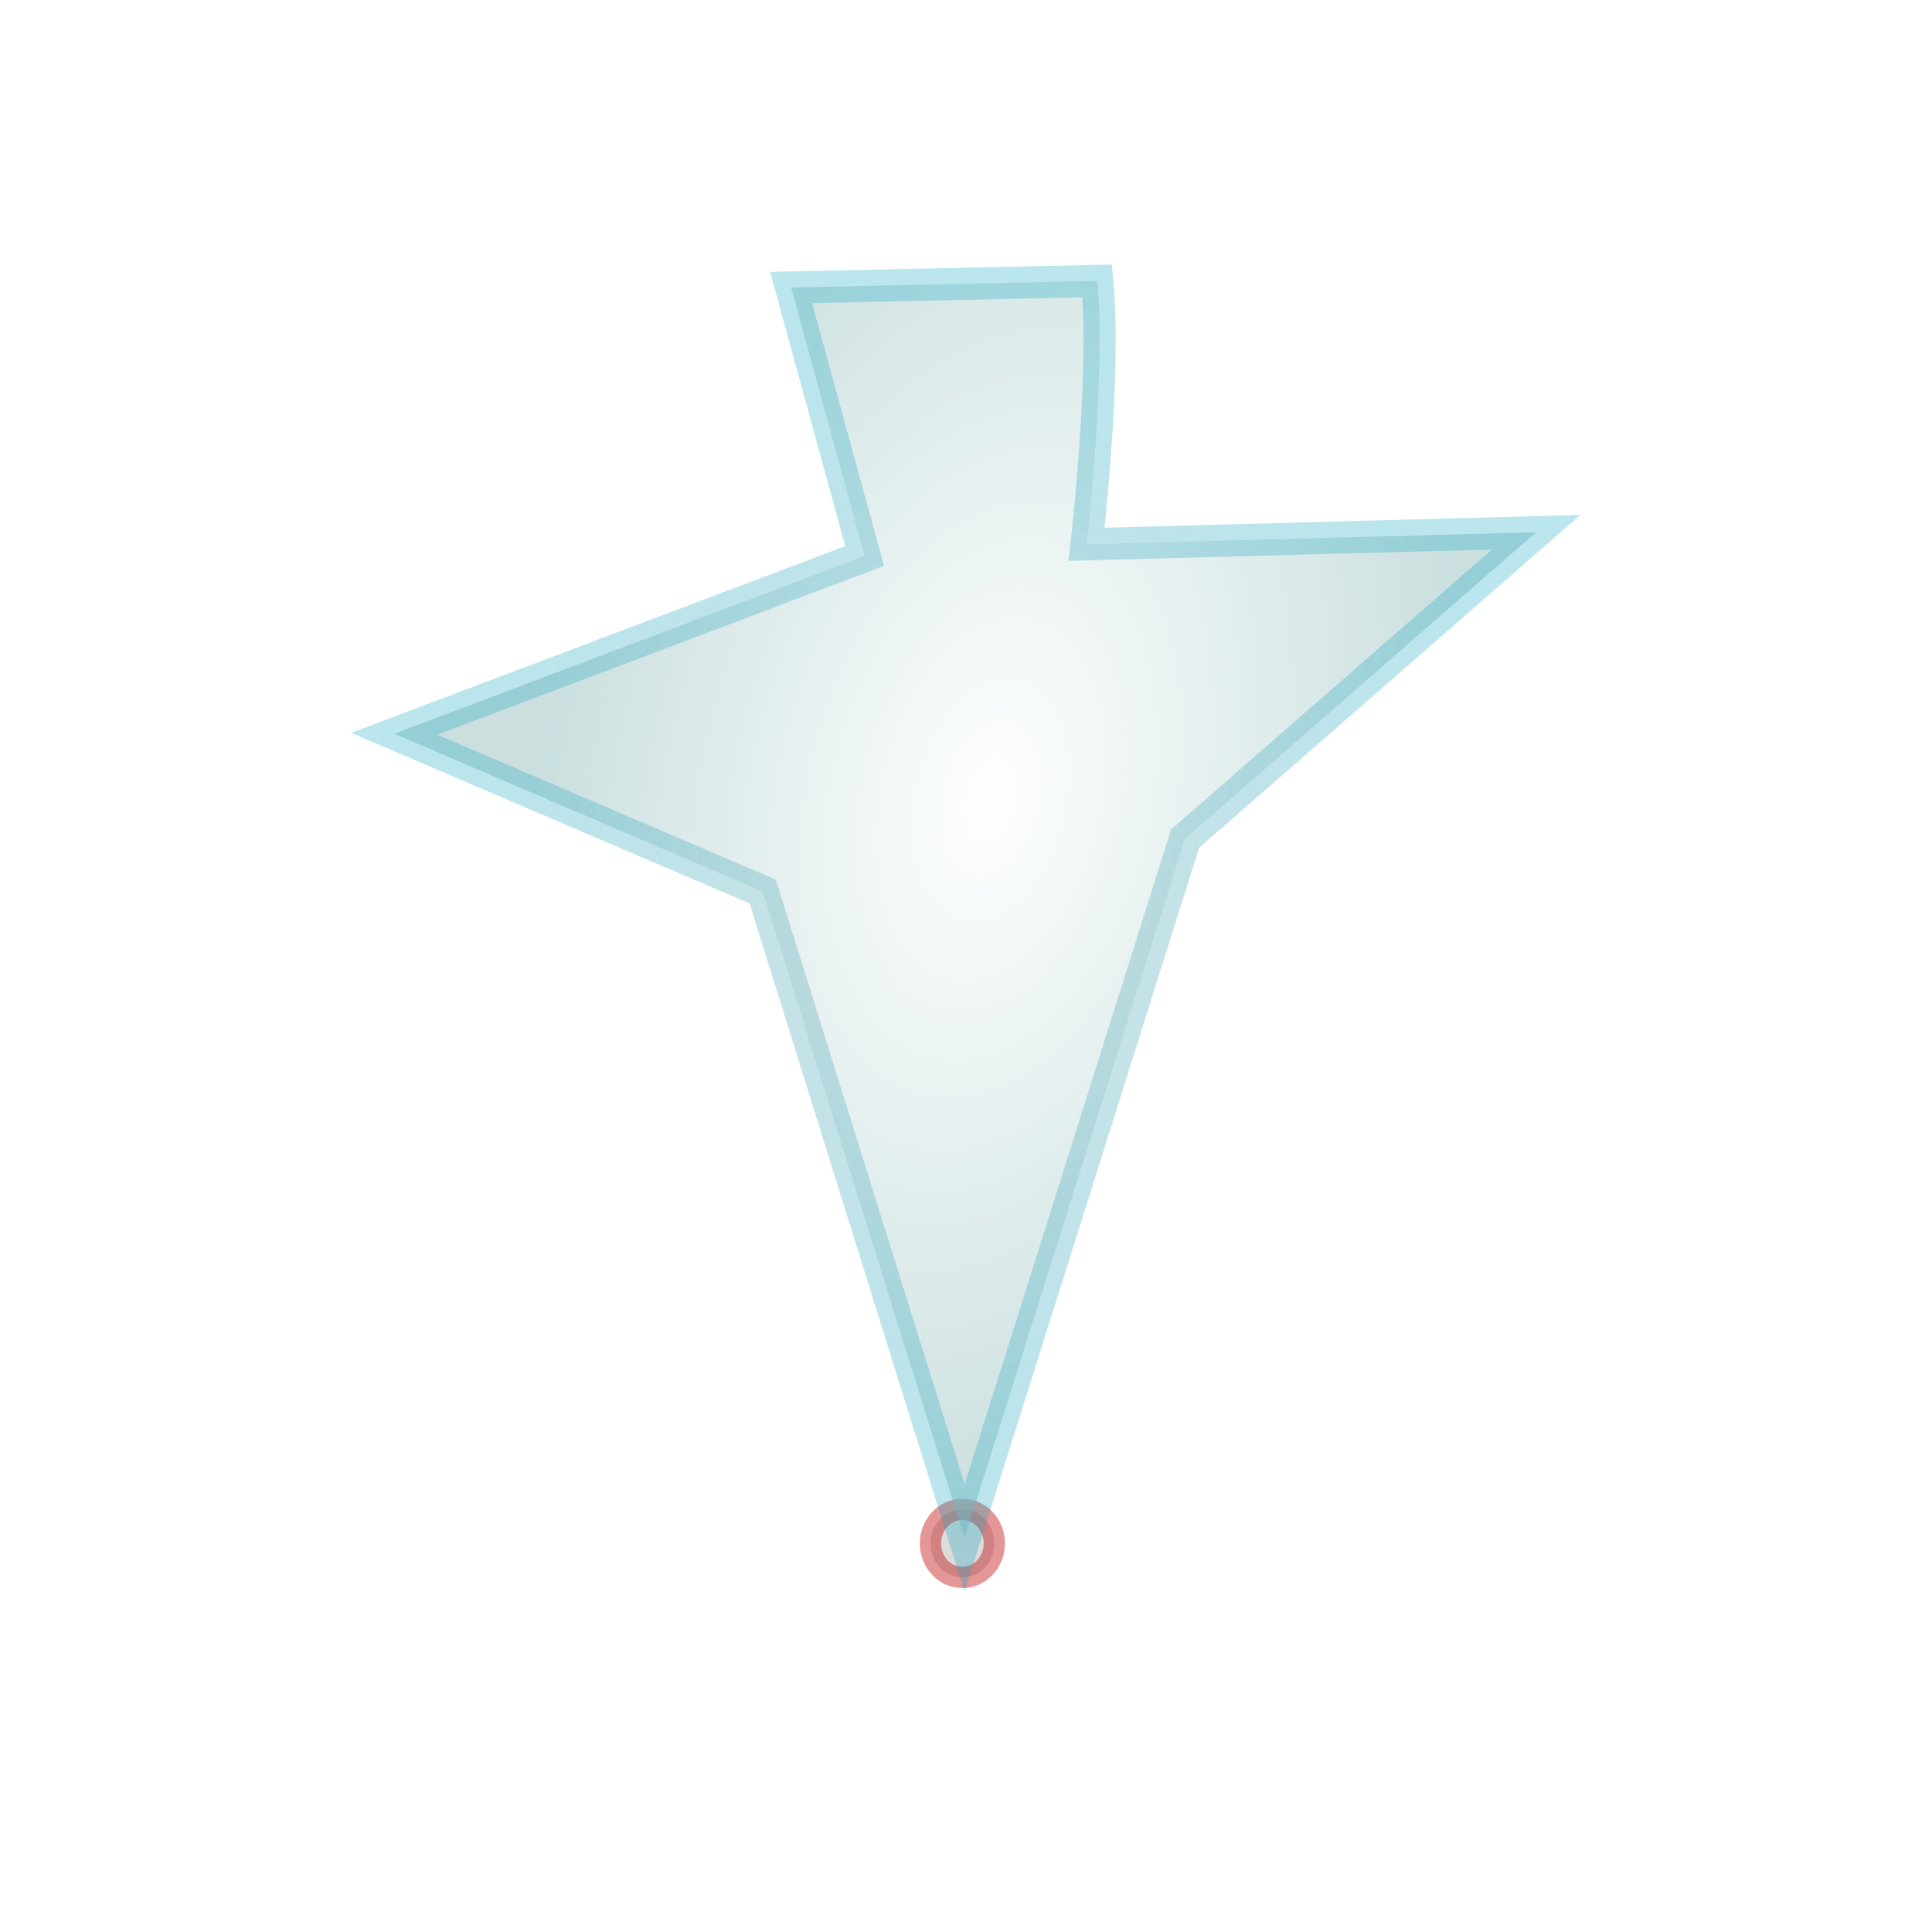
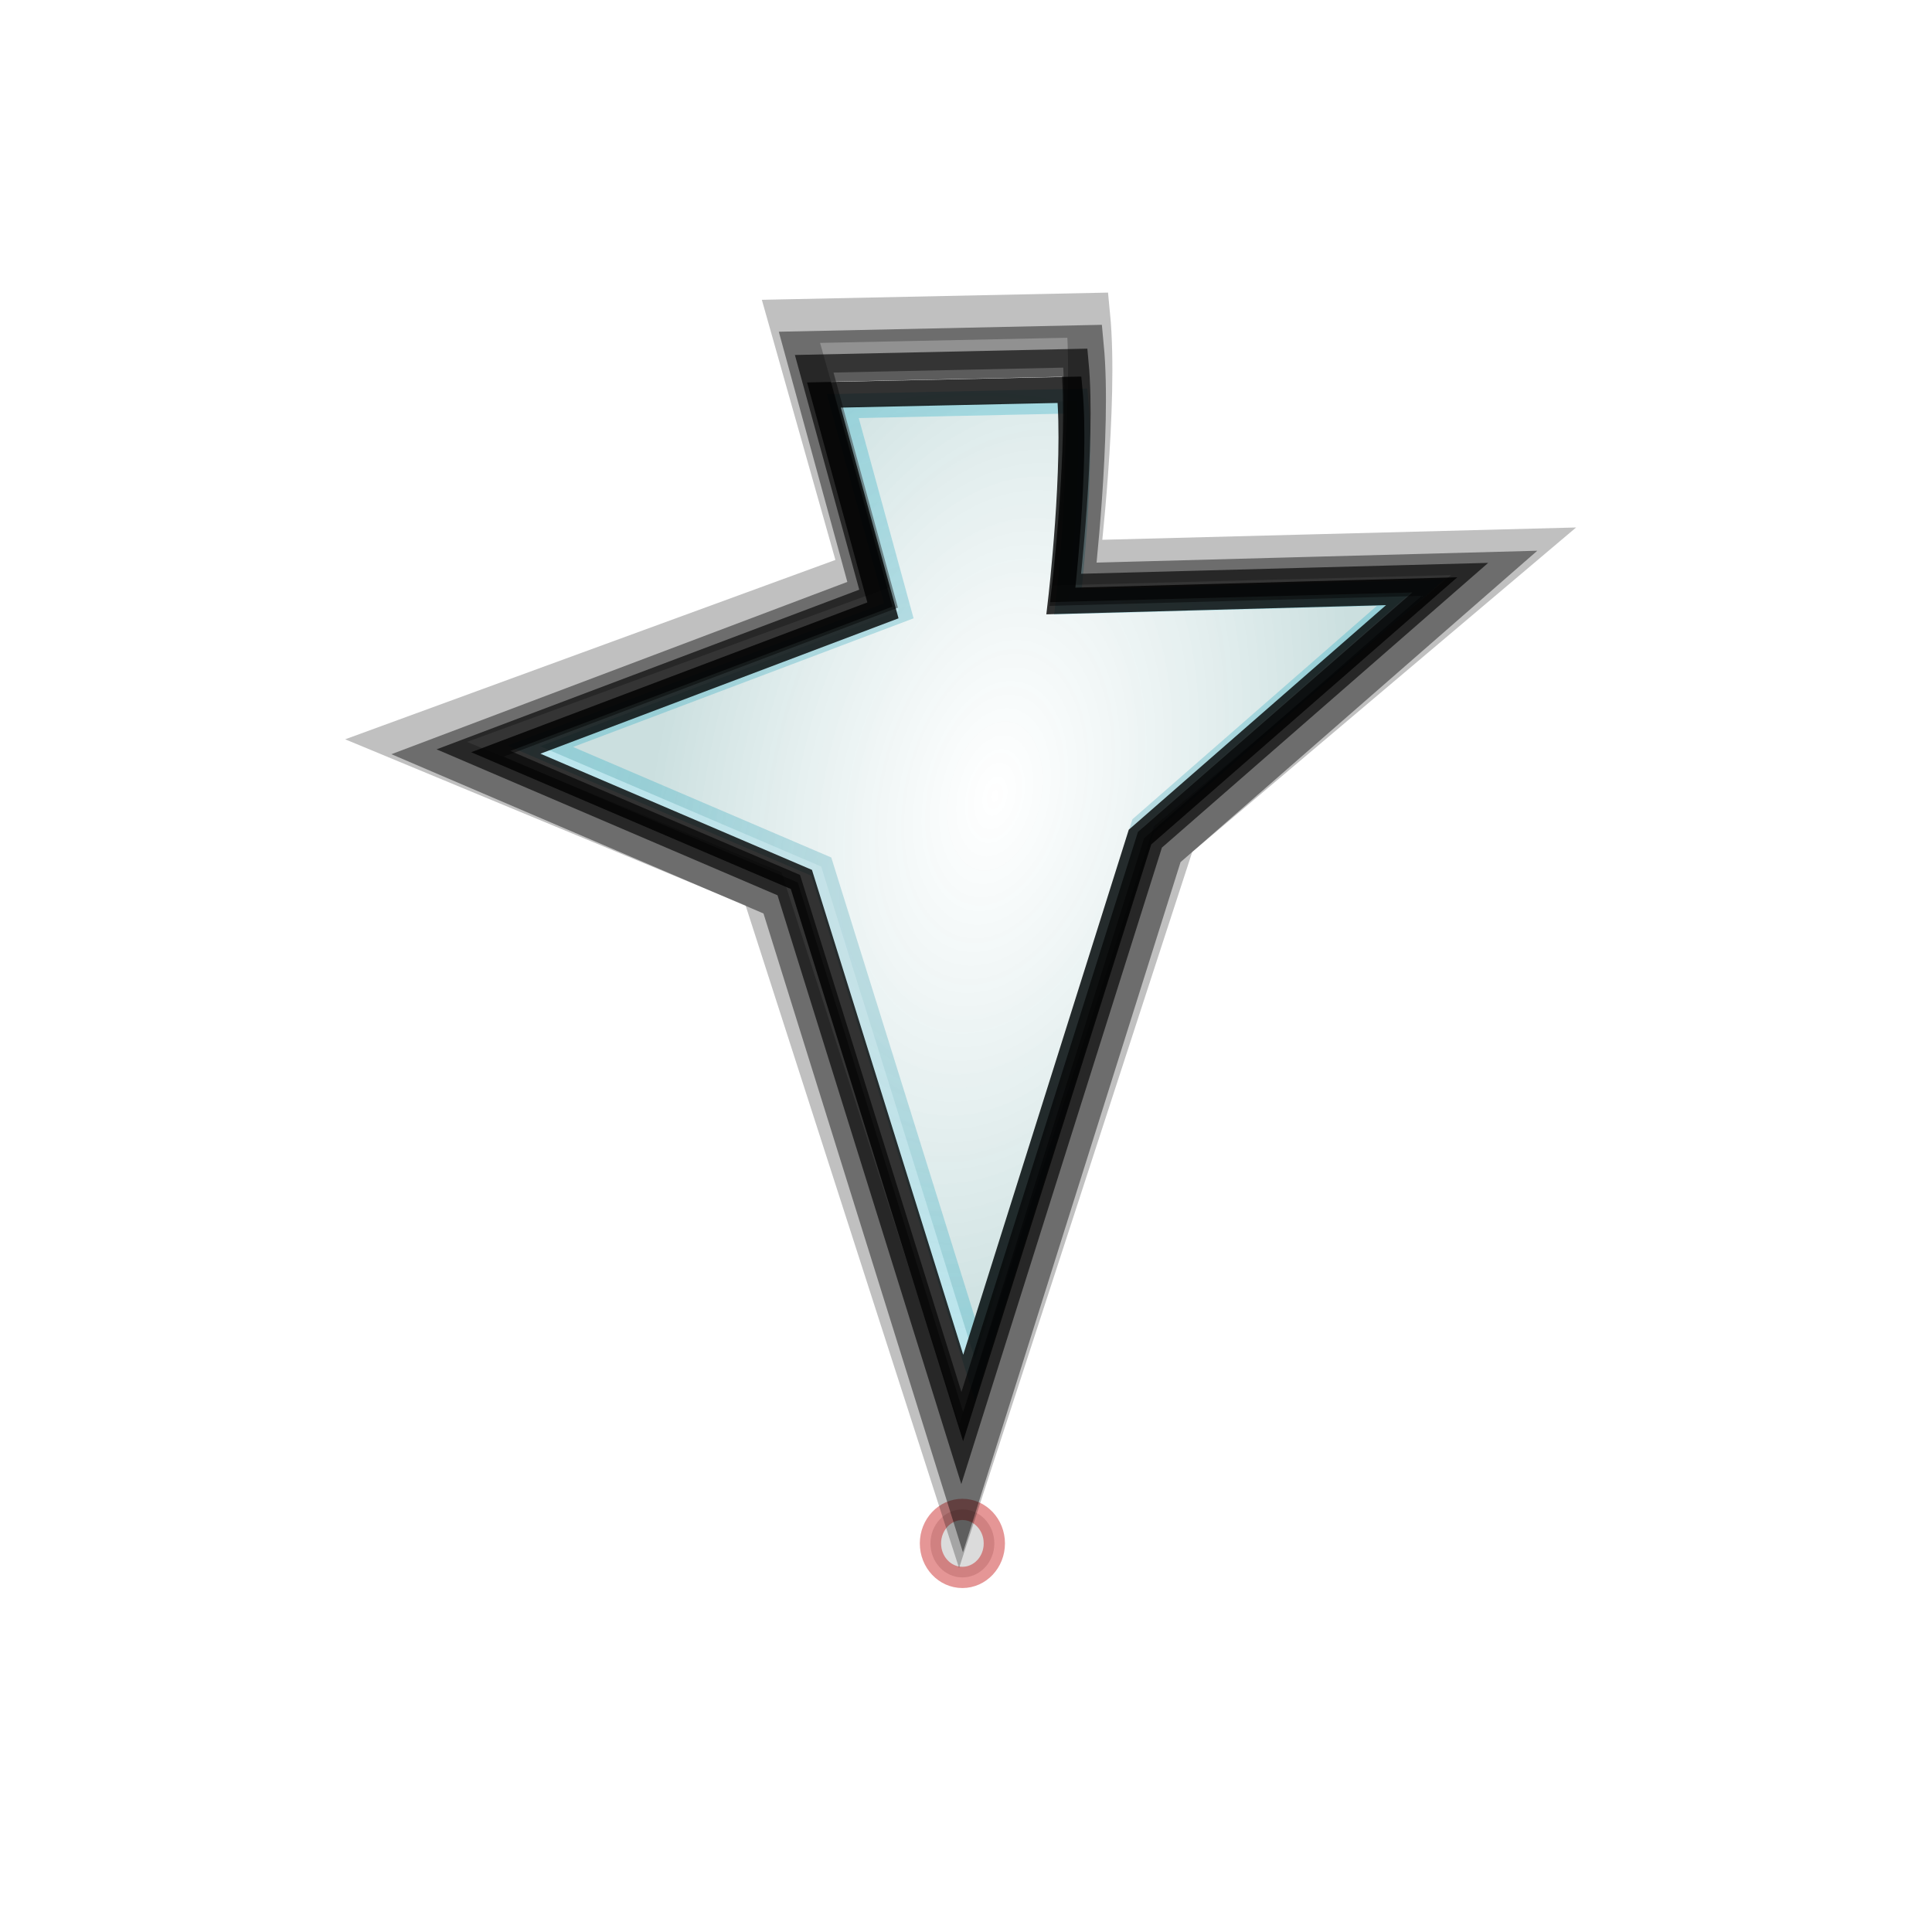
<svg xmlns="http://www.w3.org/2000/svg" xmlns:xlink="http://www.w3.org/1999/xlink" width="15mm" height="15mm" viewBox="0 0 15 15" version="1.1" id="svg1">
  <defs id="defs1">
    <linearGradient id="linearGradient59">
      <stop style="stop-color:#8db8c0;stop-opacity:1;" offset="0" id="stop60" />
      <stop style="stop-color:#07a4c0;stop-opacity:0.654;" offset="1" id="stop61" />
    </linearGradient>
    <linearGradient id="linearGradient1">
-       <stop style="stop-color:#ffffff;stop-opacity:1;" offset="0" id="stop1" />
+       <stop style="stop-color:#ffffff;stop-opacity:0.679;" offset="0" id="stop1" />
      <stop style="stop-color:#96c0c0;stop-opacity:1;" offset="1" id="stop2" />
    </linearGradient>
-     <radialGradient xlink:href="#linearGradient1" id="radialGradient2" cx="7.428" cy="6.324" fx="7.428" fy="6.324" r="4.627" gradientTransform="matrix(0.7297874,0.164273,-0.2718938,1.207896,3.99121,-2.65384)" gradientUnits="userSpaceOnUse" />
-     <radialGradient xlink:href="#linearGradient59" id="radialGradient61" cx="7.499" cy="7.206" fx="7.499" fy="7.206" r="4.773" gradientTransform="matrix(1,0,0,1.07971,0,-0.5743932)" gradientUnits="userSpaceOnUse" />
+     <radialGradient xlink:href="#linearGradient1" id="radialGradient2" cx="7.428" cy="6.324" fx="7.428" fy="6.324" r="4.627" gradientTransform="matrix(0.5562629,0.1252132,-0.2072445,0.9206894,4.903506,-0.5711379)" gradientUnits="userSpaceOnUse" />
+     <radialGradient xlink:href="#linearGradient59" id="radialGradient61" cx="7.499" cy="7.206" fx="7.499" fy="7.206" r="4.773" gradientTransform="matrix(0.7622259,0,0,0.8229829,1.861302,1.01387)" gradientUnits="userSpaceOnUse" />
  </defs>
  <g id="layer1">
    <ellipse style="fill:#000000;fill-opacity:0.143;stroke:#c00707;stroke-width:0.165;stroke-dasharray:none;stroke-opacity:0.421" id="path5" cx="7.472" cy="11.983" rx="0.248" ry="0.264" />
-     <path id="path1" style="fill:url(#radialGradient2);fill-opacity:0.497;stroke:url(#radialGradient61);stroke-width:0.25;stroke-opacity:0.421;stroke-dasharray:none" d="M 7.489,11.941 5.922,6.922 3.061,5.697 6.713,4.317 6.142,2.232 8.519,2.181 c 0.07,0.733 -0.083,2.045 -0.083,2.045 L 11.927,4.132 9.201,6.511 Z" />
+     <path id="path1" style="fill:url(#radialGradient2);fill-opacity:0.497;stroke:url(#radialGradient61);stroke-width:0.191;stroke-dasharray:none;stroke-opacity:0.421" d="M 7.57,10.554 6.376,6.728 4.194,5.794 6.978,4.742 6.543,3.153 8.355,3.114 c 0.053,0.558 -0.063,1.559 -0.063,1.559 l 2.661,-0.072 -2.078,1.814 z" />
+     <path id="path1-0" style="fill:none;fill-opacity:0.497;stroke:#000000;stroke-width:0.201;stroke-dasharray:none;stroke-opacity:0.803" d="M 7.478,10.854 6.222,6.828 3.927,5.846 6.855,4.739 6.397,3.067 8.304,3.026 c 0.056,0.588 -0.067,1.64 -0.067,1.64 L 11.038,4.59 8.851,6.499 Z" />
+     <path id="path1-0-7" style="fill:none;fill-opacity:0.497;stroke:#000000;stroke-width:0.214;stroke-dasharray:none;stroke-opacity:0.64" d="M 7.464,11.165 6.124,6.872 3.676,5.824 6.8,4.644 6.311,2.86 8.345,2.816 c 0.059,0.627 -0.071,1.749 -0.071,1.749 L 11.26,4.485 8.928,6.52 Z" />
+     <path id="path1-0-7-0" style="fill:none;fill-opacity:0.497;stroke:#000000;stroke-width:0.326;stroke-dasharray:none;stroke-opacity:0.43" d="M 7.477,11.508 6.061,6.972 3.475,5.865 6.775,4.618 6.259,2.734 8.407,2.688 c 0.063,0.662 -0.075,1.848 -0.075,1.848 l 3.155,-0.085 -2.463,2.15 z" />
+     <path id="path1-0-7-0-9" style="fill:none;fill-opacity:0.497;stroke:#000000;stroke-width:0.344;stroke-dasharray:none;stroke-opacity:0.247" d="M 7.447,11.616 5.928,6.901 3.153,5.75 6.695,4.454 6.141,2.495 8.447,2.447 c 0.067,0.688 -0.081,1.921 -0.081,1.921 L 11.752,4.28 9.108,6.515 Z" />
  </g>
</svg>
